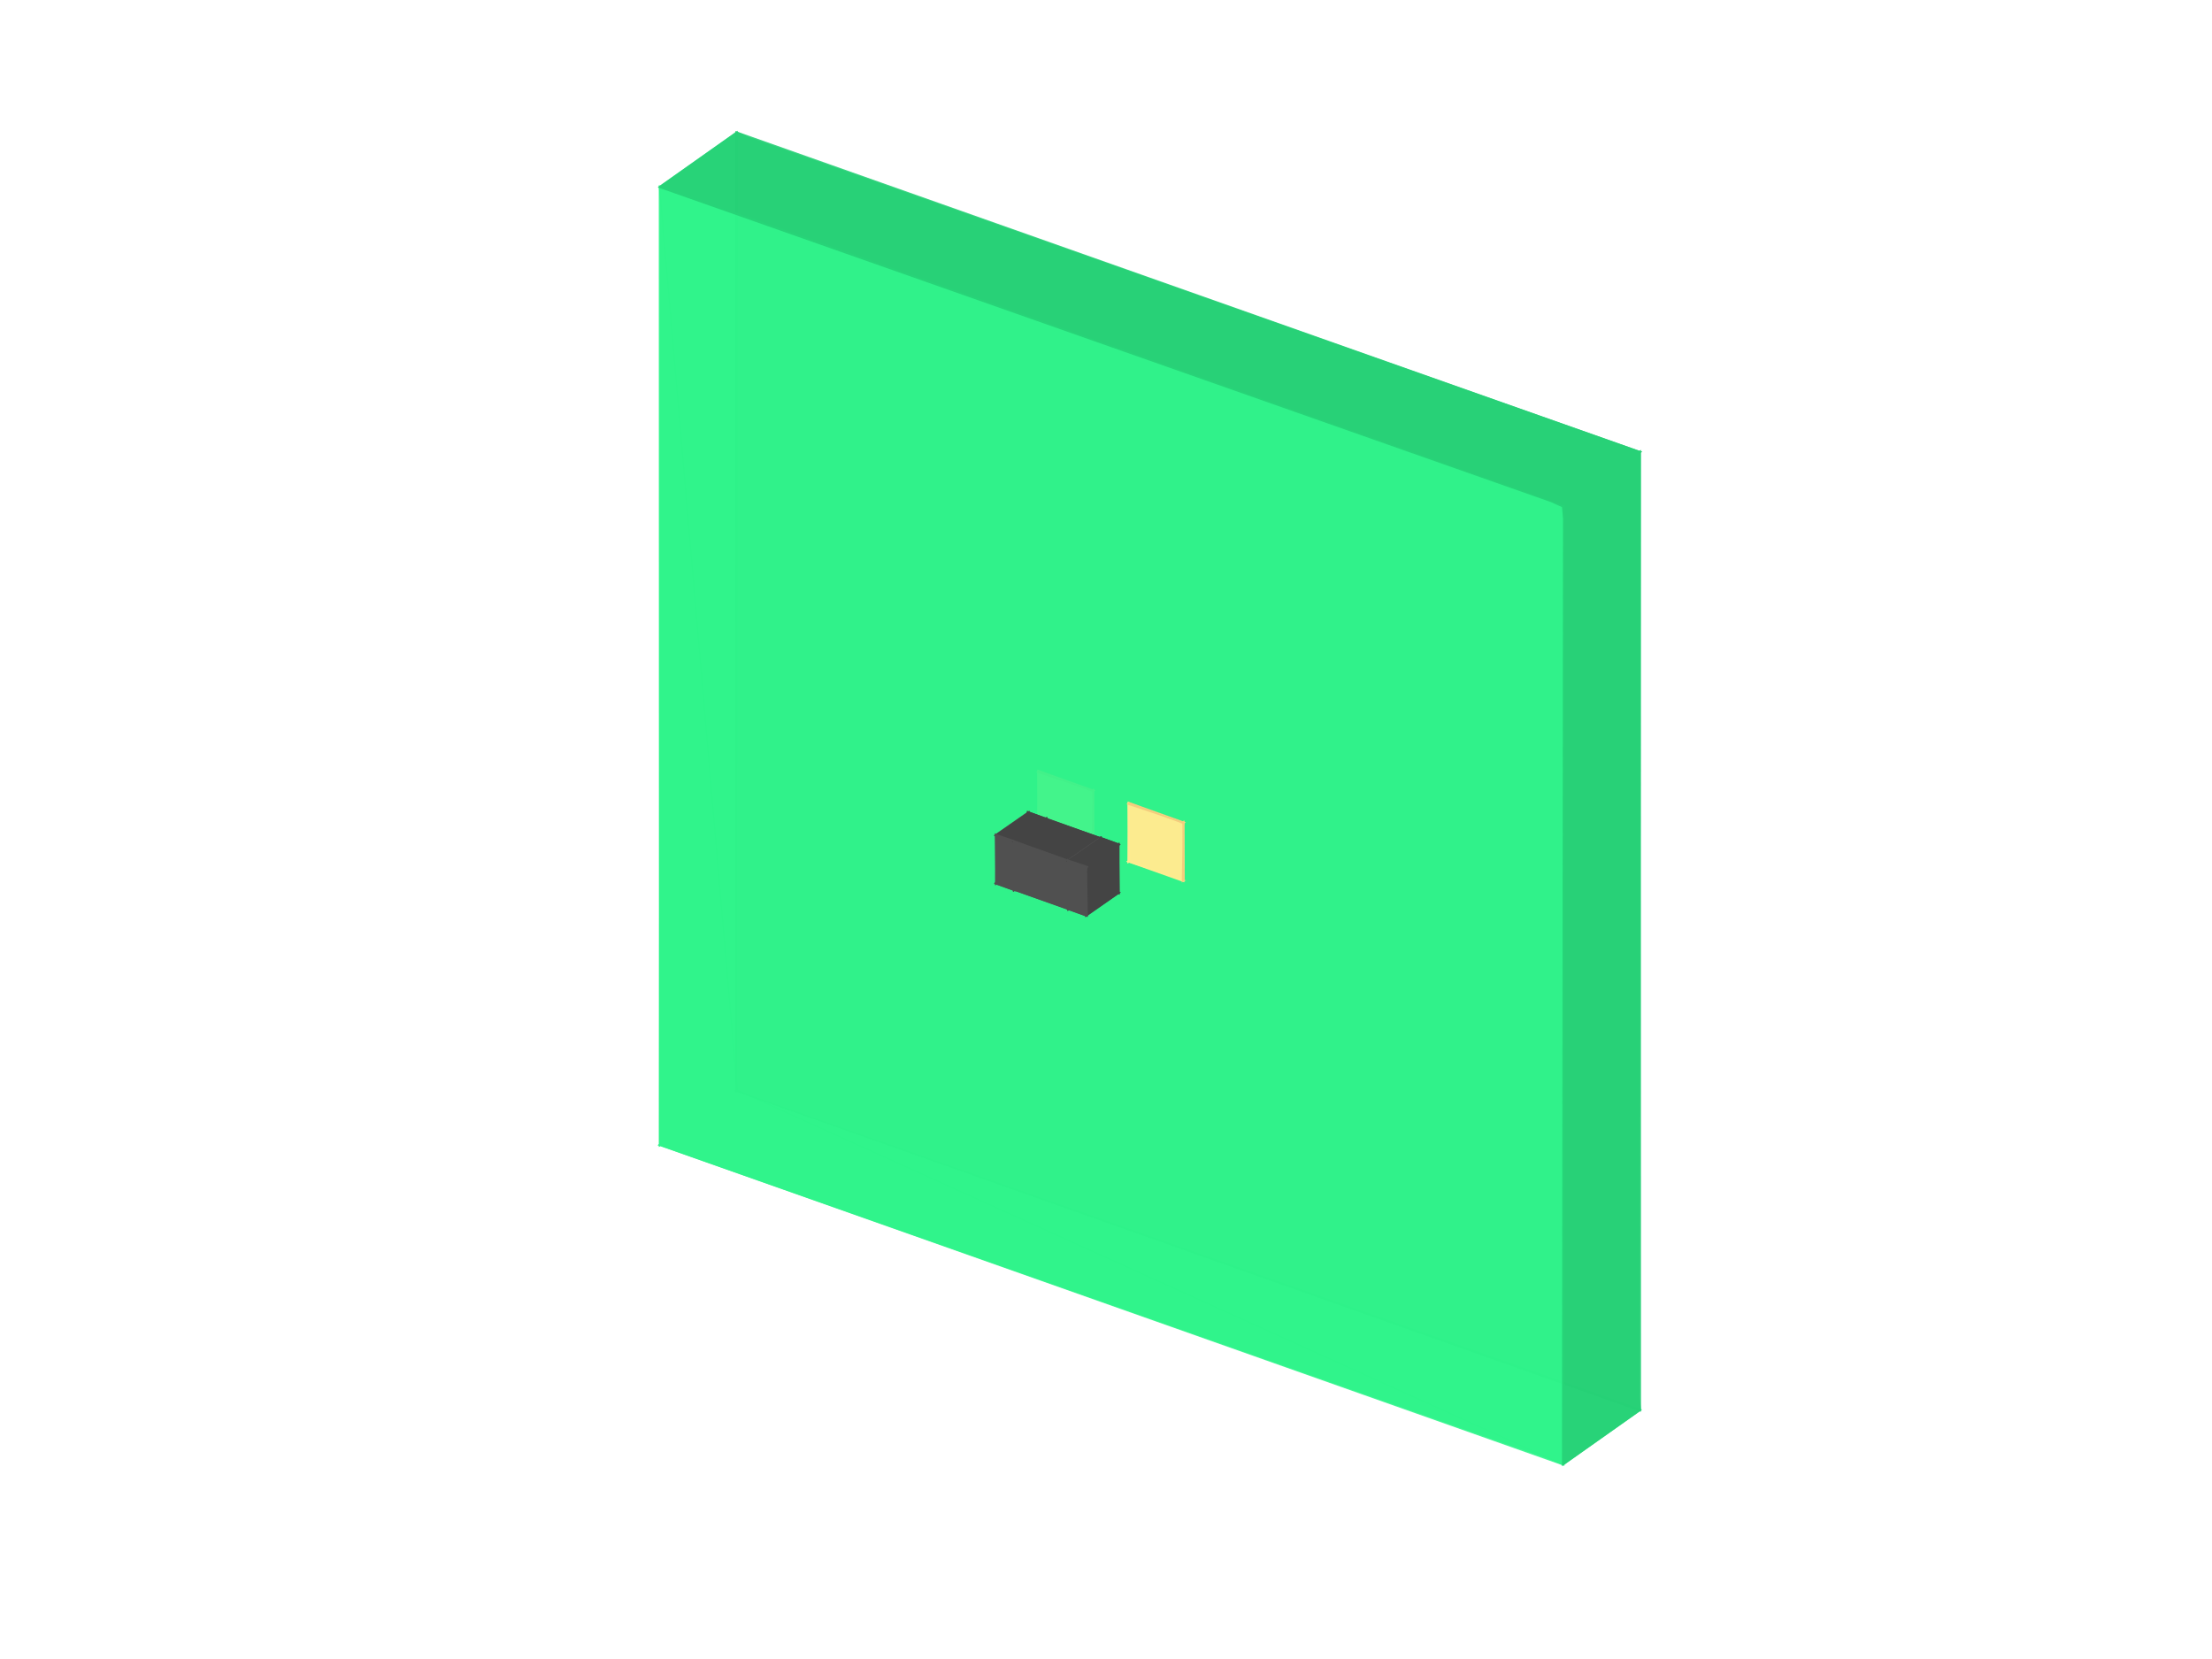
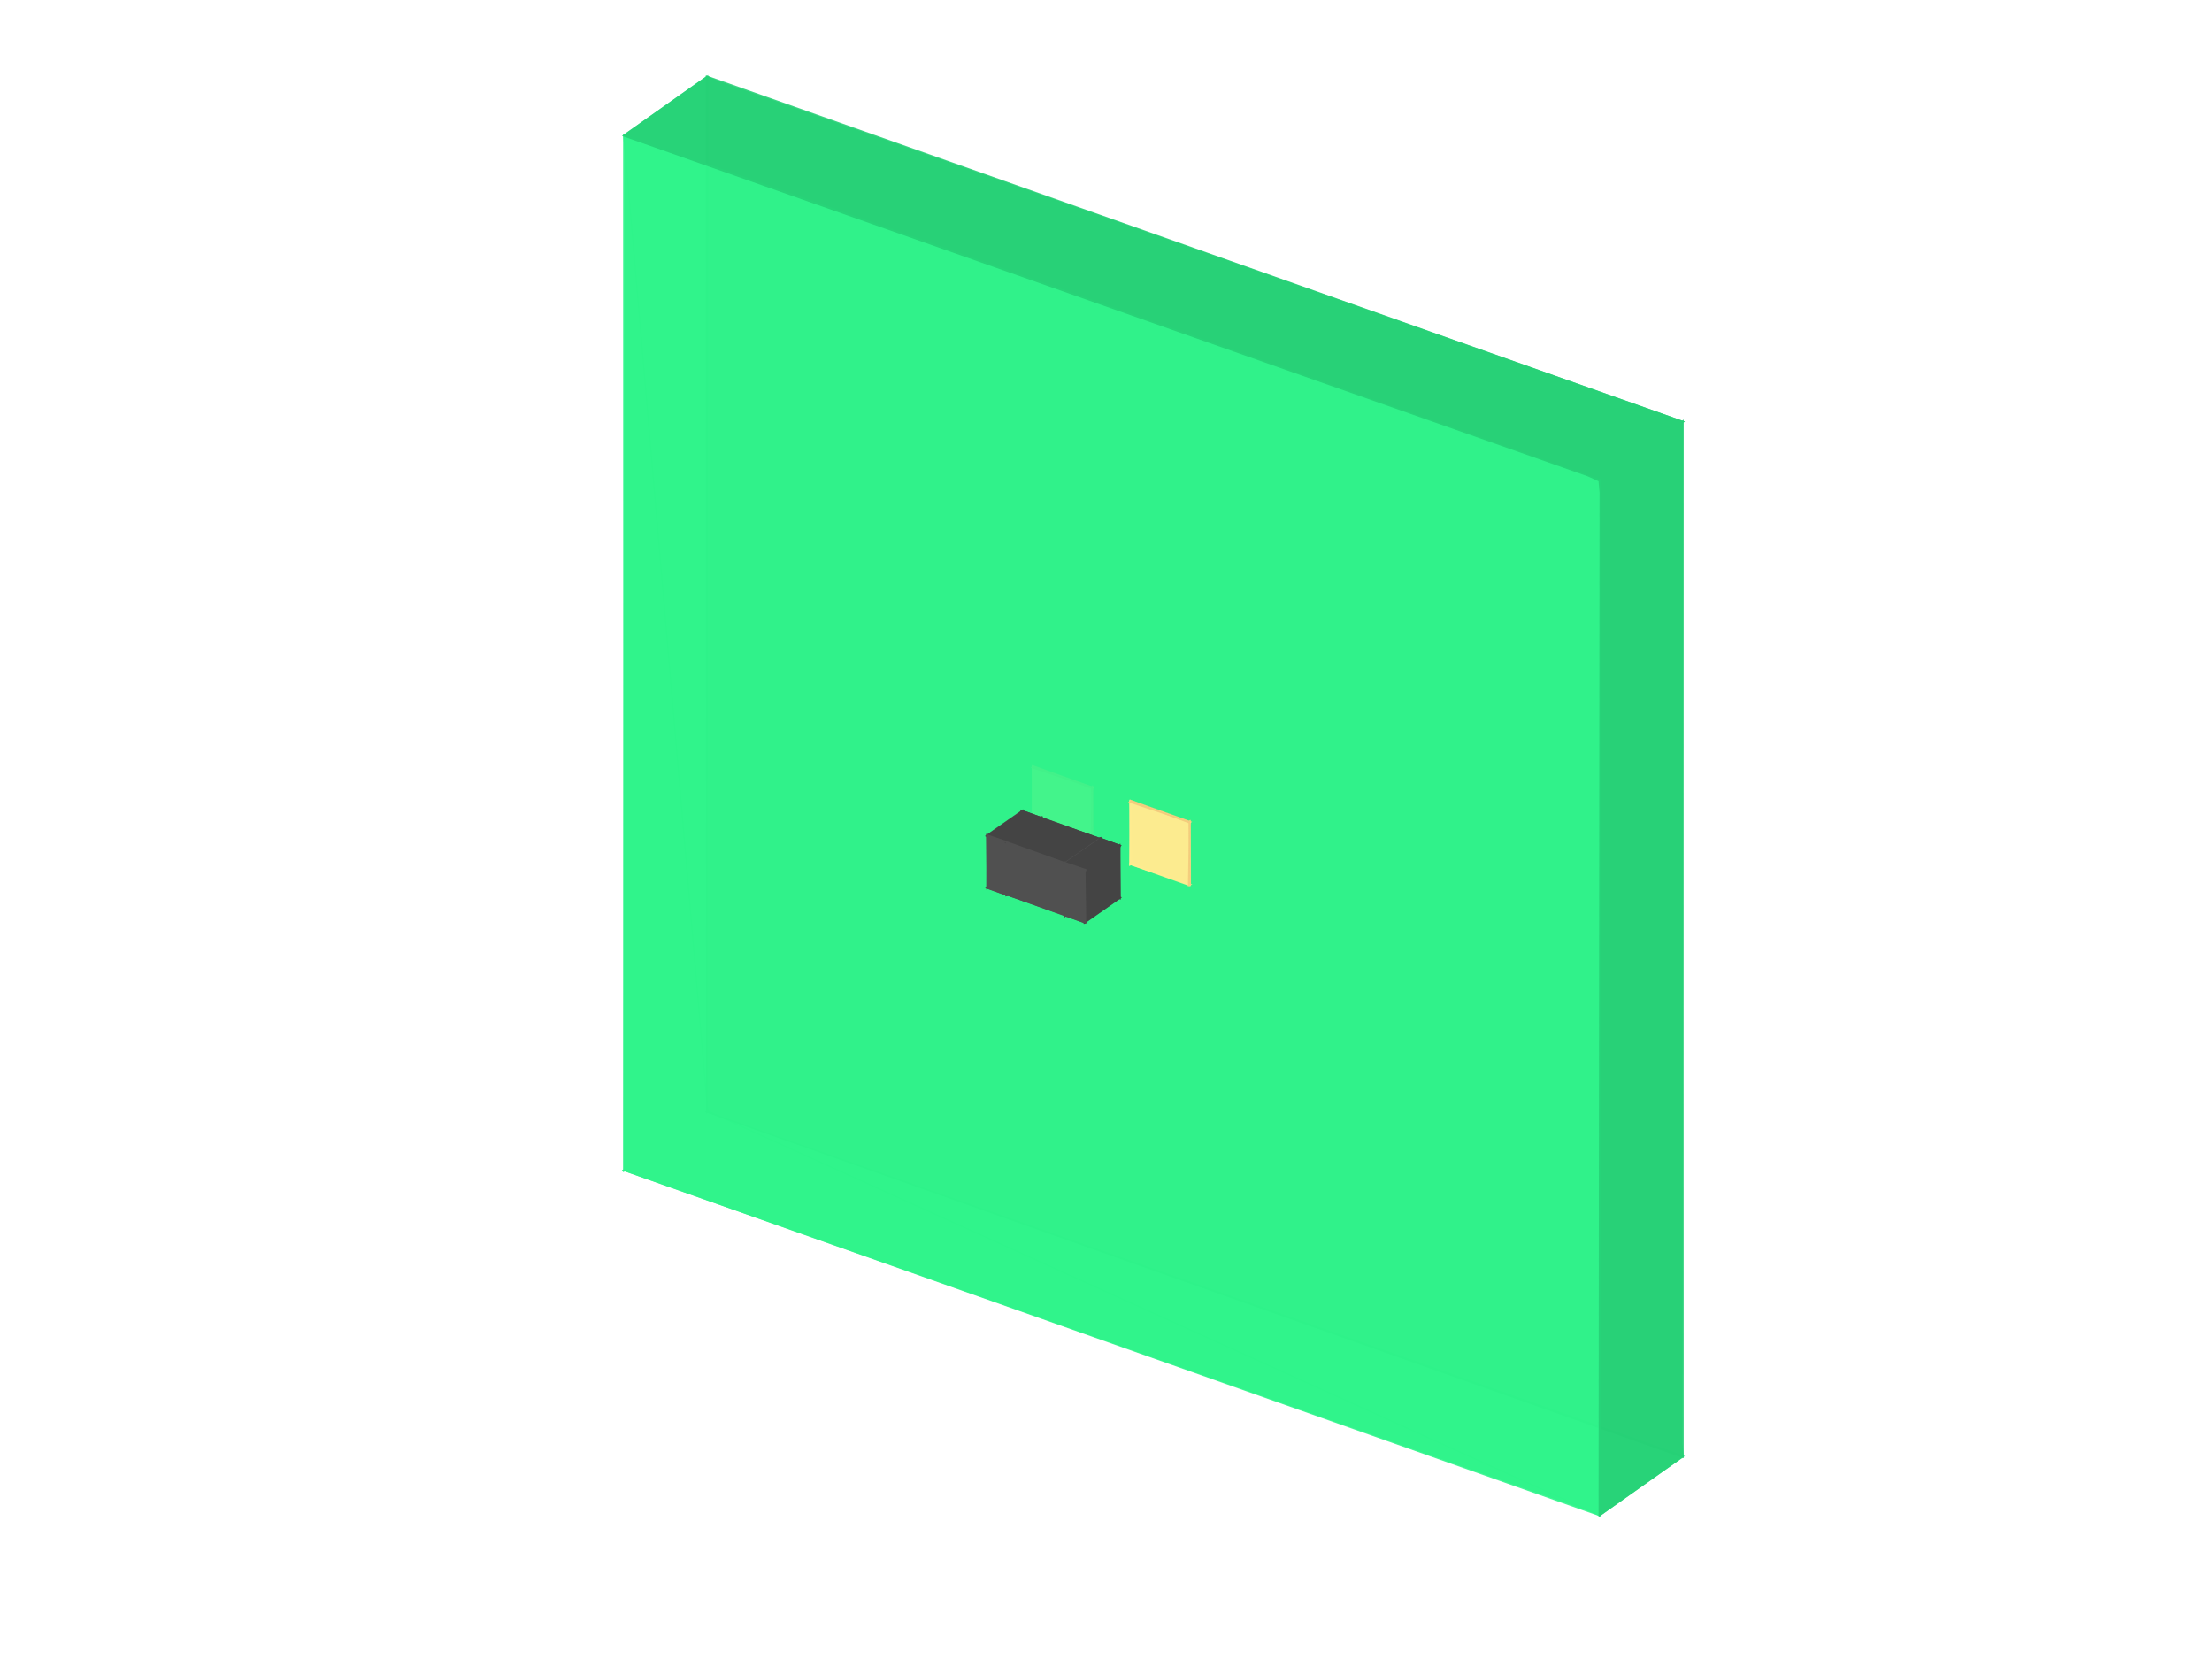
<svg xmlns="http://www.w3.org/2000/svg" viewBox="-400 -300 800 600" width="800" height="600" style="background-color: rgb(255, 255, 255);">
-   <path d="M-1617.119,277.452L1648.873,1432.146M-1617.119,242.811L1648.873,1397.505M-1617.119,208.17L1648.873,1362.864M-1617.119,173.529L1648.873,1328.223M-1617.119,138.888L1648.873,1293.582M-1617.119,104.247L1648.873,1258.941M-1617.119,69.606L1648.873,1224.3M-1617.119,34.965L1648.873,1189.659M-1617.119,0.324L1648.873,1155.018M-1617.119,-34.317L1648.873,1120.377M-1617.119,-68.958L1648.873,1085.736M-1617.119,-103.599L1648.873,1051.095M-1617.119,-138.24L1648.873,1016.454M-376.042,-1881.842L-376.042,1582.262M-1617.119,-172.881L1648.873,981.813M-1617.119,-207.522L1648.873,947.172M-343.382,-1870.295L-343.382,1593.809M-310.722,-1858.748L-310.722,1605.356M-1617.119,-242.164L1648.873,912.531M-278.062,-1847.201L-278.062,1616.903M-1617.119,-276.805L1648.873,877.89M-245.402,-1835.655L-245.402,1628.45M-1617.119,-311.446L1648.873,843.249M-1617.119,-346.087L1648.873,808.608M-212.742,-1824.108L-212.742,1639.997M-180.082,-1812.561L-180.082,1651.544M-1617.119,-380.728L1648.873,773.967M-147.422,-1801.014L-147.422,1663.091M-1617.119,-415.369L1648.873,739.326M-114.763,-1789.467L-114.763,1674.638M-1617.119,-450.01L1648.873,704.684M-82.103,-1777.92L-82.103,1686.185M-1617.119,-484.651L1648.873,670.043M-1617.119,-519.292L1648.873,635.402M-49.443,-1766.373L-49.443,1697.731M-16.783,-1754.826L-16.783,1709.278M-1617.119,-553.933L1648.873,600.761M-1617.119,-588.574L1648.873,566.12M15.877,-1743.279L15.877,1720.825M-1617.119,-623.215L1648.873,531.479M48.537,-1731.732L48.537,1732.372M-1617.119,-657.856L1648.873,496.838M81.197,-1720.185L81.197,1743.919M-1617.119,-692.497L1648.873,462.197M113.857,-1708.638L113.857,1755.466M-1617.119,-727.138L1648.873,427.556M146.517,-1697.091L146.517,1767.013M-1617.119,-761.779L1648.873,392.915M179.177,-1685.544L179.177,1778.56M-1617.119,-796.42L1648.873,358.274M211.837,-1673.997L211.837,1790.107M-1617.119,-831.061L1648.873,323.633M244.496,-1662.45L244.496,1801.654M-1617.119,-865.702L1648.873,288.992M277.156,-1650.903L277.156,1813.201M-1617.119,-900.343L1648.873,254.351M309.816,-1639.356L309.816,1824.748M-1617.119,-934.984L1648.873,219.71M342.476,-1627.81L342.476,1836.295M-1617.119,-969.625L1648.873,185.069M375.136,-1616.263L375.136,1847.842M-1617.119,-1004.266L1648.873,150.428M-1617.119,-1038.908L1648.873,115.787M-1617.119,-1073.549L1648.873,81.146M-1617.119,-1108.19L1648.873,46.505M-1617.119,-1142.831L1648.873,11.864M-1617.119,-1177.472L1648.873,-22.777M-1617.119,-1212.113L1648.873,-57.418M-1617.119,-1246.754L1648.873,-92.06M-1617.119,-1281.395L1648.873,-126.701M-1617.119,-1316.036L1648.873,-161.342M-1617.119,-1350.677L1648.873,-195.983M-1617.119,-1385.318L1648.873,-230.624M-1617.119,-1419.959L1648.873,-265.265M-1617.119,-1454.6L1648.873,-299.906" style="fill:none;stroke:rgb(255,255,255);stroke-opacity:1;stroke-width:1;stroke-linecap:round" />
-   <path d="M-133.115,94.655L-161.688,114.83L-161.321,-233.367zM-133.614,93.951L166.247,229.884L-162.158,114.164z" style="fill:rgb(44,234,132);fill-opacity:0.9" />
-   <path d="M-133.524,95.444L-161.733,-232.584L-133.154,-252.748zM-134.493,94.073L193.916,209.798L165.364,230.001z" style="fill:rgb(43,230,130);fill-opacity:0.9" />
-   <path d="M-133.974,95.234L-134.037,-252.632L193.912,-136.617zM-134.446,94.568L193.442,-137.284L193.504,210.582z" style="fill:rgb(38,209,118);fill-opacity:0.9" />
-   <path d="M-24.287,-0.657L-3.917,7.238L-25.33,0.097z" style="fill:rgb(288,241,147);fill-opacity:0.9" />
-   <path d="M-23.799,0.019L-24.872,0.759L-24.459,-21.813z" style="fill:rgb(286,239,146);fill-opacity:0.9" />
-   <path d="M-25.162,-0.535L-3.655,6.905L-4.89,7.072z" style="fill:rgb(287,241,147);fill-opacity:0.9" />
-   <path d="M-24.224,0.807L-24.747,-21.723L-23.928,-21.068z" style="fill:rgb(285,239,146);fill-opacity:0.9" />
-   <path d="M-25.102,-0.072L-4.209,-14.838L-4.166,7.404zM-24.631,0.596L-24.69,-21.654L-3.751,-14.16z" style="fill:rgb(243,203,124);fill-opacity:0.9" />
-   <path d="M-25.333,0.093L-4.375,7.566L-4.461,-14.674zM-24.86,0.76L-3.975,-14.017L-24.93,-21.471z" style="fill:rgb(286,239,146);fill-opacity:0.9" />
-   <path d="M-4.21,6.951L-4.863,-14.886L-5.269,7.683zM-24.281,-21.447L-25.336,-20.683L-3.917,-13.547zM-4.617,7.736L-4.462,-15.021L-5.032,-13.913zM-25.166,-21.309L-4.098,-13.306L-4.443,-14.296z" style="fill:rgb(243,203,124);fill-opacity:0.9" />
-   <path d="M-162.159,114.164L165.792,230.178L165.728,-117.688zM-161.687,114.83L166.2,-117.022L-161.751,-233.035z" style="fill:rgb(47,245,139);fill-opacity:0.9" />
-   <path d="M8.373,10.889L28.743,18.785L7.33,11.644z" style="fill:rgb(286,240,146);fill-opacity:0.9" />
-   <path d="M8.861,11.566L7.788,12.306L8.201,-10.267z" style="fill:rgb(288,241,148);fill-opacity:0.9" />
-   <path d="M7.498,11.012L29.005,18.452L27.77,18.619z" style="fill:rgb(286,239,146);fill-opacity:0.9" />
-   <path d="M8.436,12.354L7.913,-10.176L8.731,-9.521z" style="fill:rgb(288,241,147);fill-opacity:0.9" />
-   <path d="M-28.837,11.549L-21.429,-4.714L-21.167,14.23z" style="fill:rgb(68,68,68);fill-opacity:1" />
-   <path d="M-28.43,10.634L-20.746,13.455L-33.804,22.462z" style="fill:rgb(82,82,82);fill-opacity:1" />
-   <path d="M-28.373,12.211L-28.625,-6.762L-20.967,-4.013z" style="fill:rgb(68,68,68);fill-opacity:1" />
-   <path d="M7.558,11.475L28.451,-3.291L28.494,18.951zM8.029,12.143L7.97,-10.107L28.909,-2.613z" style="fill:rgb(243,203,124);fill-opacity:0.9" />
-   <path d="M7.327,11.64L28.285,19.112L28.199,-3.127zM7.8,12.306L28.685,-2.47L7.73,-9.924z" style="fill:rgb(285,238,146);fill-opacity:0.9" />
-   <path d="M-27.538,10.521L-32.938,22.381L-40.583,19.504zM-27.775,12.067L-40.522,2.064L-27.747,-6.839z" style="fill:rgb(82,82,82);fill-opacity:1" />
-   <path d="M28.45,18.498L27.797,-3.339L27.391,19.23zM8.379,-9.9L7.324,-9.136L28.743,-2z" style="fill:rgb(243,203,124);fill-opacity:0.9" />
-   <path d="M-27.364,11.276L-40.132,20.209L-40.094,1.292z" style="fill:rgb(82,82,82);fill-opacity:1" />
-   <path d="M-22.075,14.301L-22.101,-4.432L-1.129,3.115zM-22.546,13.63L-1.583,2.439L-1.58,21.162z" style="fill:rgb(68,68,68);fill-opacity:1" />
-   <path d="M-21.243,14.376L-33.99,4.374L-21.215,-4.53z" style="fill:rgb(82,82,82);fill-opacity:1" />
-   <path d="M-21.24,14.374L-21.234,-4.555L-33.974,4.402z" style="fill:rgb(68,68,68);fill-opacity:1" />
-   <path d="M28.043,19.283L28.198,-3.474L27.628,-2.366zM7.494,-9.762L28.562,-1.759L28.217,-2.749z" style="fill:rgb(243,203,124);fill-opacity:0.9" />
-   <path d="M-22.336,12.955L-1.15,20.383L-13.77,29.379zM-20.832,13.585L-33.6,22.519L-33.562,3.601z" style="fill:rgb(82,82,82);fill-opacity:1" />
-   <path d="M-20.832,13.589L-33.583,3.599L-33.579,22.517zM-28.419,-6.688L-33.8,5.156L-20.761,-3.879z" style="fill:rgb(68,68,68);fill-opacity:1" />
-   <path d="M-21.462,12.833L-12.881,29.274L-34.056,21.847z" style="fill:rgb(82,82,82);fill-opacity:1" />
-   <path d="M-40.391,19.709L-32.696,22.397L-32.987,3.455z" style="fill:rgb(80,80,80);fill-opacity:1" />
-   <path d="M-27.551,-6.809L-40.601,2.249L-32.907,5.005zM-2.709,20.787L4.699,4.524L4.961,23.468z" style="fill:rgb(68,68,68);fill-opacity:1" />
-   <path d="M-39.904,20.379L-32.499,4.084L-40.203,1.468z" style="fill:rgb(80,80,80);fill-opacity:1" />
-   <path d="M-2.302,19.872L5.382,22.692L-7.676,31.7z" style="fill:rgb(82,82,82);fill-opacity:1" />
-   <path d="M-2.245,21.448L-2.497,2.475L5.161,5.225zM-22.341,-4.361L-13.747,12.082L-1.168,3.035z" style="fill:rgb(68,68,68);fill-opacity:1" />
-   <path d="M-1.41,19.759L-6.81,31.619L-14.455,28.742z" style="fill:rgb(82,82,82);fill-opacity:1" />
-   <path d="M-1.644,21.302L-1.638,2.373L-14.378,11.33z" style="fill:rgb(68,68,68);fill-opacity:1" />
-   <path d="M-1.647,21.304L-14.394,11.302L-1.619,2.398z" style="fill:rgb(83,83,83);fill-opacity:1" />
-   <path d="M-21.457,-4.487L-34.063,4.541L-12.879,11.939zM-1.236,20.517L-13.988,10.527L-13.983,29.445z" style="fill:rgb(68,68,68);fill-opacity:1" />
-   <path d="M-1.236,20.513L-14.004,29.447L-13.966,10.529z" style="fill:rgb(83,83,83);fill-opacity:1" />
-   <path d="M-33.621,22.464L-12.669,11.262L-33.656,3.751zM-34.093,21.799L-13.1,29.325L-13.157,10.602z" style="fill:rgb(80,80,80);fill-opacity:1" />
-   <path d="M4.888,23.611L4.894,4.682L-7.846,13.639zM5.296,22.827L-7.456,12.837L-7.451,31.754zM-2.291,2.55L-7.672,14.394L5.367,5.359z" style="fill:rgb(68,68,68);fill-opacity:1" />
-   <path d="M-14.263,28.947L-6.568,31.634L-6.859,12.692z" style="fill:rgb(80,80,80);fill-opacity:1" />
-   <path d="M-1.423,2.429L-14.473,11.487L-6.779,14.242z" style="fill:rgb(68,68,68);fill-opacity:1" />
-   <path d="M-13.776,29.617L-6.371,13.321L-14.075,10.705z" style="fill:rgb(80,80,80);fill-opacity:1" />
-   <path d="M193.484,210.125L165.278,-117.898L164.912,230.299zM-133.613,-252.46L-162.159,-232.246L166.247,-116.527zM193.076,210.913L193.438,-137.289L164.873,-117.104zM-134.493,-252.337L165.371,-116.4L193.909,-136.623z" style="fill:rgb(38,209,118);fill-opacity:0.9" />
+   <path d="M-1746.488,299.648L1780.783,1546.718M-1746.488,262.236L1780.783,1509.306M-1746.488,224.824L1780.783,1471.893M-1746.488,187.411L1780.783,1434.481M-1746.488,149.999L1780.783,1397.069M-1746.488,112.587L1780.783,1359.656M-1746.488,75.174L1780.783,1322.244M-1746.488,37.762L1780.783,1284.832M-1746.488,0.35L1780.783,1247.419M-1746.488,-37.063L1780.783,1210.007M-1746.488,-74.475L1780.783,1172.595M-1746.488,-111.887L1780.783,1135.183M-1746.488,-149.3L1780.783,1097.77M-1746.488,-186.712L1780.783,1060.358M-1746.488,-224.124L1780.783,1022.946M-370.853,-2019.919L-370.853,1721.314M-335.58,-2007.448L-335.58,1733.784M-1746.488,-261.537L1780.783,985.533M-300.307,-1994.978L-300.307,1746.255M-1746.488,-298.949L1780.783,948.121M-265.034,-1982.507L-265.034,1758.726M-1746.488,-336.361L1780.783,910.709M-1746.488,-373.774L1780.783,873.296M-229.762,-1970.036L-229.762,1771.196M-194.489,-1957.565L-194.489,1783.667M-1746.488,-411.186L1780.783,835.884M-159.216,-1945.095L-159.216,1796.138M-1746.488,-448.598L1780.783,798.472M-123.944,-1932.624L-123.944,1808.609M-1746.488,-486.011L1780.783,761.059M-88.671,-1920.153L-88.671,1821.079M-1746.488,-523.423L1780.783,723.647M-1746.488,-560.835L1780.783,686.235M-53.398,-1907.683L-53.398,1833.55M-18.125,-1895.212L-18.125,1846.021M-1746.488,-598.248L1780.783,648.822M-1746.488,-635.66L1780.783,611.41M17.147,-1882.741L17.147,1858.491M-1746.488,-673.072L1780.783,573.998M52.42,-1870.271L52.42,1870.962M-1746.488,-710.485L1780.783,536.585M87.693,-1857.8L87.693,1883.433M-1746.488,-747.897L1780.783,499.173M122.965,-1845.329L122.965,1895.903M-1746.488,-785.309L1780.783,461.761M158.238,-1832.858L158.238,1908.374M-1746.488,-822.722L1780.783,424.348M193.511,-1820.388L193.511,1920.845M-1746.488,-860.134L1780.783,386.936M228.783,-1807.917L228.783,1933.316M-1746.488,-897.546L1780.783,349.524M264.056,-1795.446L264.056,1945.786M-1746.488,-934.958L1780.783,312.111M299.329,-1782.976L299.329,1958.257M-1746.488,-972.371L1780.783,274.699M334.602,-1770.505L334.602,1970.728M-1746.488,-1009.783L1780.783,237.287M369.874,-1758.034L369.874,1983.198M-1746.488,-1047.195L1780.783,199.874M-1746.488,-1084.608L1780.783,162.462M-1746.488,-1122.02L1780.783,125.05M-1746.488,-1159.432L1780.783,87.637M-1746.488,-1196.845L1780.783,50.225M-1746.488,-1234.257L1780.783,12.813M-1746.488,-1271.669L1780.783,-24.6M-1746.488,-1309.082L1780.783,-62.012M-1746.488,-1346.494L1780.783,-99.424M-1746.488,-1383.906L1780.783,-136.837M-1746.488,-1421.319L1780.783,-174.249M-1746.488,-1458.731L1780.783,-211.661M-1746.488,-1496.143L1780.783,-249.074M-1746.488,-1533.556L1780.783,-286.486" style="fill:none;stroke:rgb(255,255,255);stroke-opacity:1;stroke-width:1;stroke-linecap:round" />
+   <path d="M-143.8,102.211L-174.59,123.954L-174.223,-251.956zM-144.299,101.507L179.473,248.245L-175.061,123.287z" style="fill:rgb(44,234,132);fill-opacity:0.9" />
+   <path d="M-144.21,103L-174.635,-251.173L-143.839,-272.906zM-145.178,101.628L209.358,226.591L178.59,248.362z" style="fill:rgb(43,230,130);fill-opacity:0.9" />
+   <path d="M-144.66,102.79L-144.723,-272.789L209.355,-147.536zM-145.131,102.123L208.884,-148.204L208.946,227.375z" style="fill:rgb(38,209,118);fill-opacity:0.9" />
+   <path d="M-26.225,-0.673L-4.305,7.79L-27.287,0.095z" style="fill:rgb(288,241,147);fill-opacity:0.9" />
+   <path d="M-25.738,0.003L-26.827,0.757L-26.415,-23.479z" style="fill:rgb(286,239,146);fill-opacity:0.9" />
+   <path d="M-27.1,-0.55L-4.026,7.435L-5.278,7.633z" style="fill:rgb(287,241,147);fill-opacity:0.9" />
+   <path d="M-26.162,0.792L-26.725,-23.372L-25.844,-22.762z" style="fill:rgb(285,239,146);fill-opacity:0.9" />
+   <path d="M-27.04,-0.087L-4.58,-15.961L-4.535,7.943zM-26.569,0.581L-26.628,-23.332L-4.121,-15.285z" style="fill:rgb(243,203,124);fill-opacity:0.9" />
+   <path d="M-27.289,0.091L-4.764,8.117L-4.849,-15.785zM-26.817,0.757L-4.364,-15.127L-26.886,-23.137z" style="fill:rgb(286,239,146);fill-opacity:0.9" />
+   <path d="M-4.58,7.49L-5.252,-15.996L-5.657,8.235zM-26.219,-23.124L-27.292,-22.348L-4.306,-14.658zM-4.987,8.274L-4.824,-16.142L-5.429,-15.027zM-27.104,-22.987L-4.51,-14.402L-4.79,-15.435z" style="fill:rgb(243,203,124);fill-opacity:0.9" />
+   <path d="M-175.061,123.287L179.018,248.539L178.954,-127.04zM-174.589,123.954L179.426,-126.374L-174.653,-251.624z" style="fill:rgb(47,245,139);fill-opacity:0.9" />
+   <path d="M9.048,11.798L30.967,20.26L7.986,12.565z" style="fill:rgb(286,240,146);fill-opacity:0.9" />
+   <path d="M9.535,12.474L8.446,13.228L8.857,-11.008z" style="fill:rgb(288,241,148);fill-opacity:0.9" />
+   <path d="M8.173,11.921L31.247,19.905L29.995,20.104z" style="fill:rgb(286,239,146);fill-opacity:0.9" />
+   <path d="M9.111,13.263L8.548,-10.901L9.428,-10.292z" style="fill:rgb(288,241,147);fill-opacity:0.9" />
+   <path d="M-31.09,12.45L-23.16,-5.014L-22.898,15.316z" style="fill:rgb(68,68,68);fill-opacity:1" />
+   <path d="M-30.683,11.535L-22.477,14.539L-36.458,24.201z" style="fill:rgb(82,82,82);fill-opacity:1" />
+   <path d="M-30.626,13.111L-30.879,-7.245L-22.697,-4.315z" style="fill:rgb(68,68,68);fill-opacity:1" />
+   <path d="M8.233,12.383L30.693,-3.491L30.738,20.413zM8.704,13.051L8.644,-10.861L31.152,-2.814z" style="fill:rgb(243,203,124);fill-opacity:0.9" />
+   <path d="M7.983,12.561L30.508,20.588L30.424,-3.314zM8.456,13.228L30.909,-2.656L8.387,-10.666z" style="fill:rgb(285,238,146);fill-opacity:0.9" />
+   <path d="M-29.791,11.421L-35.592,24.117L-43.76,21.061zM-30.028,12.967L-43.698,2.234L-30.001,-7.326z" style="fill:rgb(82,82,82);fill-opacity:1" />
+   <path d="M30.693,19.961L30.021,-3.526L29.615,20.706zM9.054,-10.653L7.98,-9.878L30.967,-2.187z" style="fill:rgb(243,203,124);fill-opacity:0.9" />
+   <path d="M-29.617,12.176L-43.309,21.763L-43.272,1.46z" style="fill:rgb(82,82,82);fill-opacity:1" />
+   <path d="M-23.805,15.386L-23.832,-4.732L-1.292,3.368zM-24.277,14.716L-1.747,2.693L-1.742,22.802z" style="fill:rgb(68,68,68);fill-opacity:1" />
+   <path d="M-22.973,15.461L-36.644,4.728L-22.947,-4.832z" style="fill:rgb(82,82,82);fill-opacity:1" />
+   <path d="M-22.971,15.459L-22.964,-4.855L-36.629,4.753z" style="fill:rgb(68,68,68);fill-opacity:1" />
+   <path d="M30.285,20.745L30.449,-3.671L29.844,-2.557zM8.169,-10.517L30.763,-1.931L30.482,-2.965z" style="fill:rgb(243,203,124);fill-opacity:0.9" />
+   <path d="M-24.067,14.041L-1.314,22.022L-14.856,31.672zM-22.563,14.67L-36.254,24.257L-36.218,3.954z" style="fill:rgb(82,82,82);fill-opacity:1" />
+   <path d="M-22.563,14.674L-36.237,3.952L-36.234,24.255zM-30.672,-7.173L-36.455,5.508L-22.491,-4.179z" style="fill:rgb(68,68,68);fill-opacity:1" />
+   <path d="M-23.193,13.918L-13.967,31.566L-36.711,23.586z" style="fill:rgb(82,82,82);fill-opacity:1" />
+   <path d="M-43.568,21.263L-35.351,24.135L-35.641,3.807z" style="fill:rgb(80,80,80);fill-opacity:1" />
+   <path d="M-29.803,-7.294L-43.777,2.415L-35.563,5.359zM-2.872,22.426L5.059,4.962L5.321,25.292z" style="fill:rgb(68,68,68);fill-opacity:1" />
+   <path d="M-43.082,21.933L-35.154,4.439L-43.378,1.633z" style="fill:rgb(80,80,80);fill-opacity:1" />
+   <path d="M-2.465,21.511L5.741,24.516L-8.24,34.178z" style="fill:rgb(82,82,82);fill-opacity:1" />
+   <path d="M-2.408,23.088L-2.661,2.731L5.521,5.661zM-24.072,-4.662L-14.835,12.988L-1.33,3.29z" style="fill:rgb(68,68,68);fill-opacity:1" />
+   <path d="M-1.573,21.398L-7.374,34.094L-15.542,31.037z" style="fill:rgb(82,82,82);fill-opacity:1" />
+   <path d="M-1.807,22.941L-1.8,2.627L-15.465,12.236z" style="fill:rgb(68,68,68);fill-opacity:1" />
+   <path d="M-1.81,22.944L-15.48,12.21L-1.783,2.651z" style="fill:rgb(83,83,83);fill-opacity:1" />
+   <path d="M-23.188,-4.787L-36.718,4.893L-13.965,12.846zM-1.399,22.157L-15.073,11.434L-15.071,31.738z" style="fill:rgb(68,68,68);fill-opacity:1" />
+   <path d="M-1.399,22.153L-15.09,31.74L-15.054,11.436z" style="fill:rgb(83,83,83);fill-opacity:1" />
+   <path d="M-36.276,24.203L-13.756,12.17L-36.31,4.103zM-36.747,23.538L-14.188,31.618L-14.243,11.509z" style="fill:rgb(80,80,80);fill-opacity:1" />
+   <path d="M5.247,25.435L5.254,5.122L-8.411,14.73zM5.655,24.651L-8.019,13.928L-8.016,34.232zM-2.454,2.804L-8.237,15.485L5.727,5.798z" style="fill:rgb(68,68,68);fill-opacity:1" />
+   <path d="M-15.35,31.24L-7.133,34.112L-7.423,13.784z" style="fill:rgb(80,80,80);fill-opacity:1" />
+   <path d="M-1.585,2.683L-15.559,12.392L-7.345,15.336z" style="fill:rgb(68,68,68);fill-opacity:1" />
+   <path d="M-14.864,31.909L-6.936,14.416L-15.16,11.61z" style="fill:rgb(80,80,80);fill-opacity:1" />
+   <path d="M208.926,226.918L178.504,-127.25L178.138,248.66zM-144.299,-272.617L-175.061,-250.836L179.473,-125.879zM208.518,227.707L208.881,-148.208L178.098,-126.456zM-145.179,-272.494L178.597,-125.752L209.352,-147.542z" style="fill:rgb(38,209,118);fill-opacity:0.9" />
</svg>
